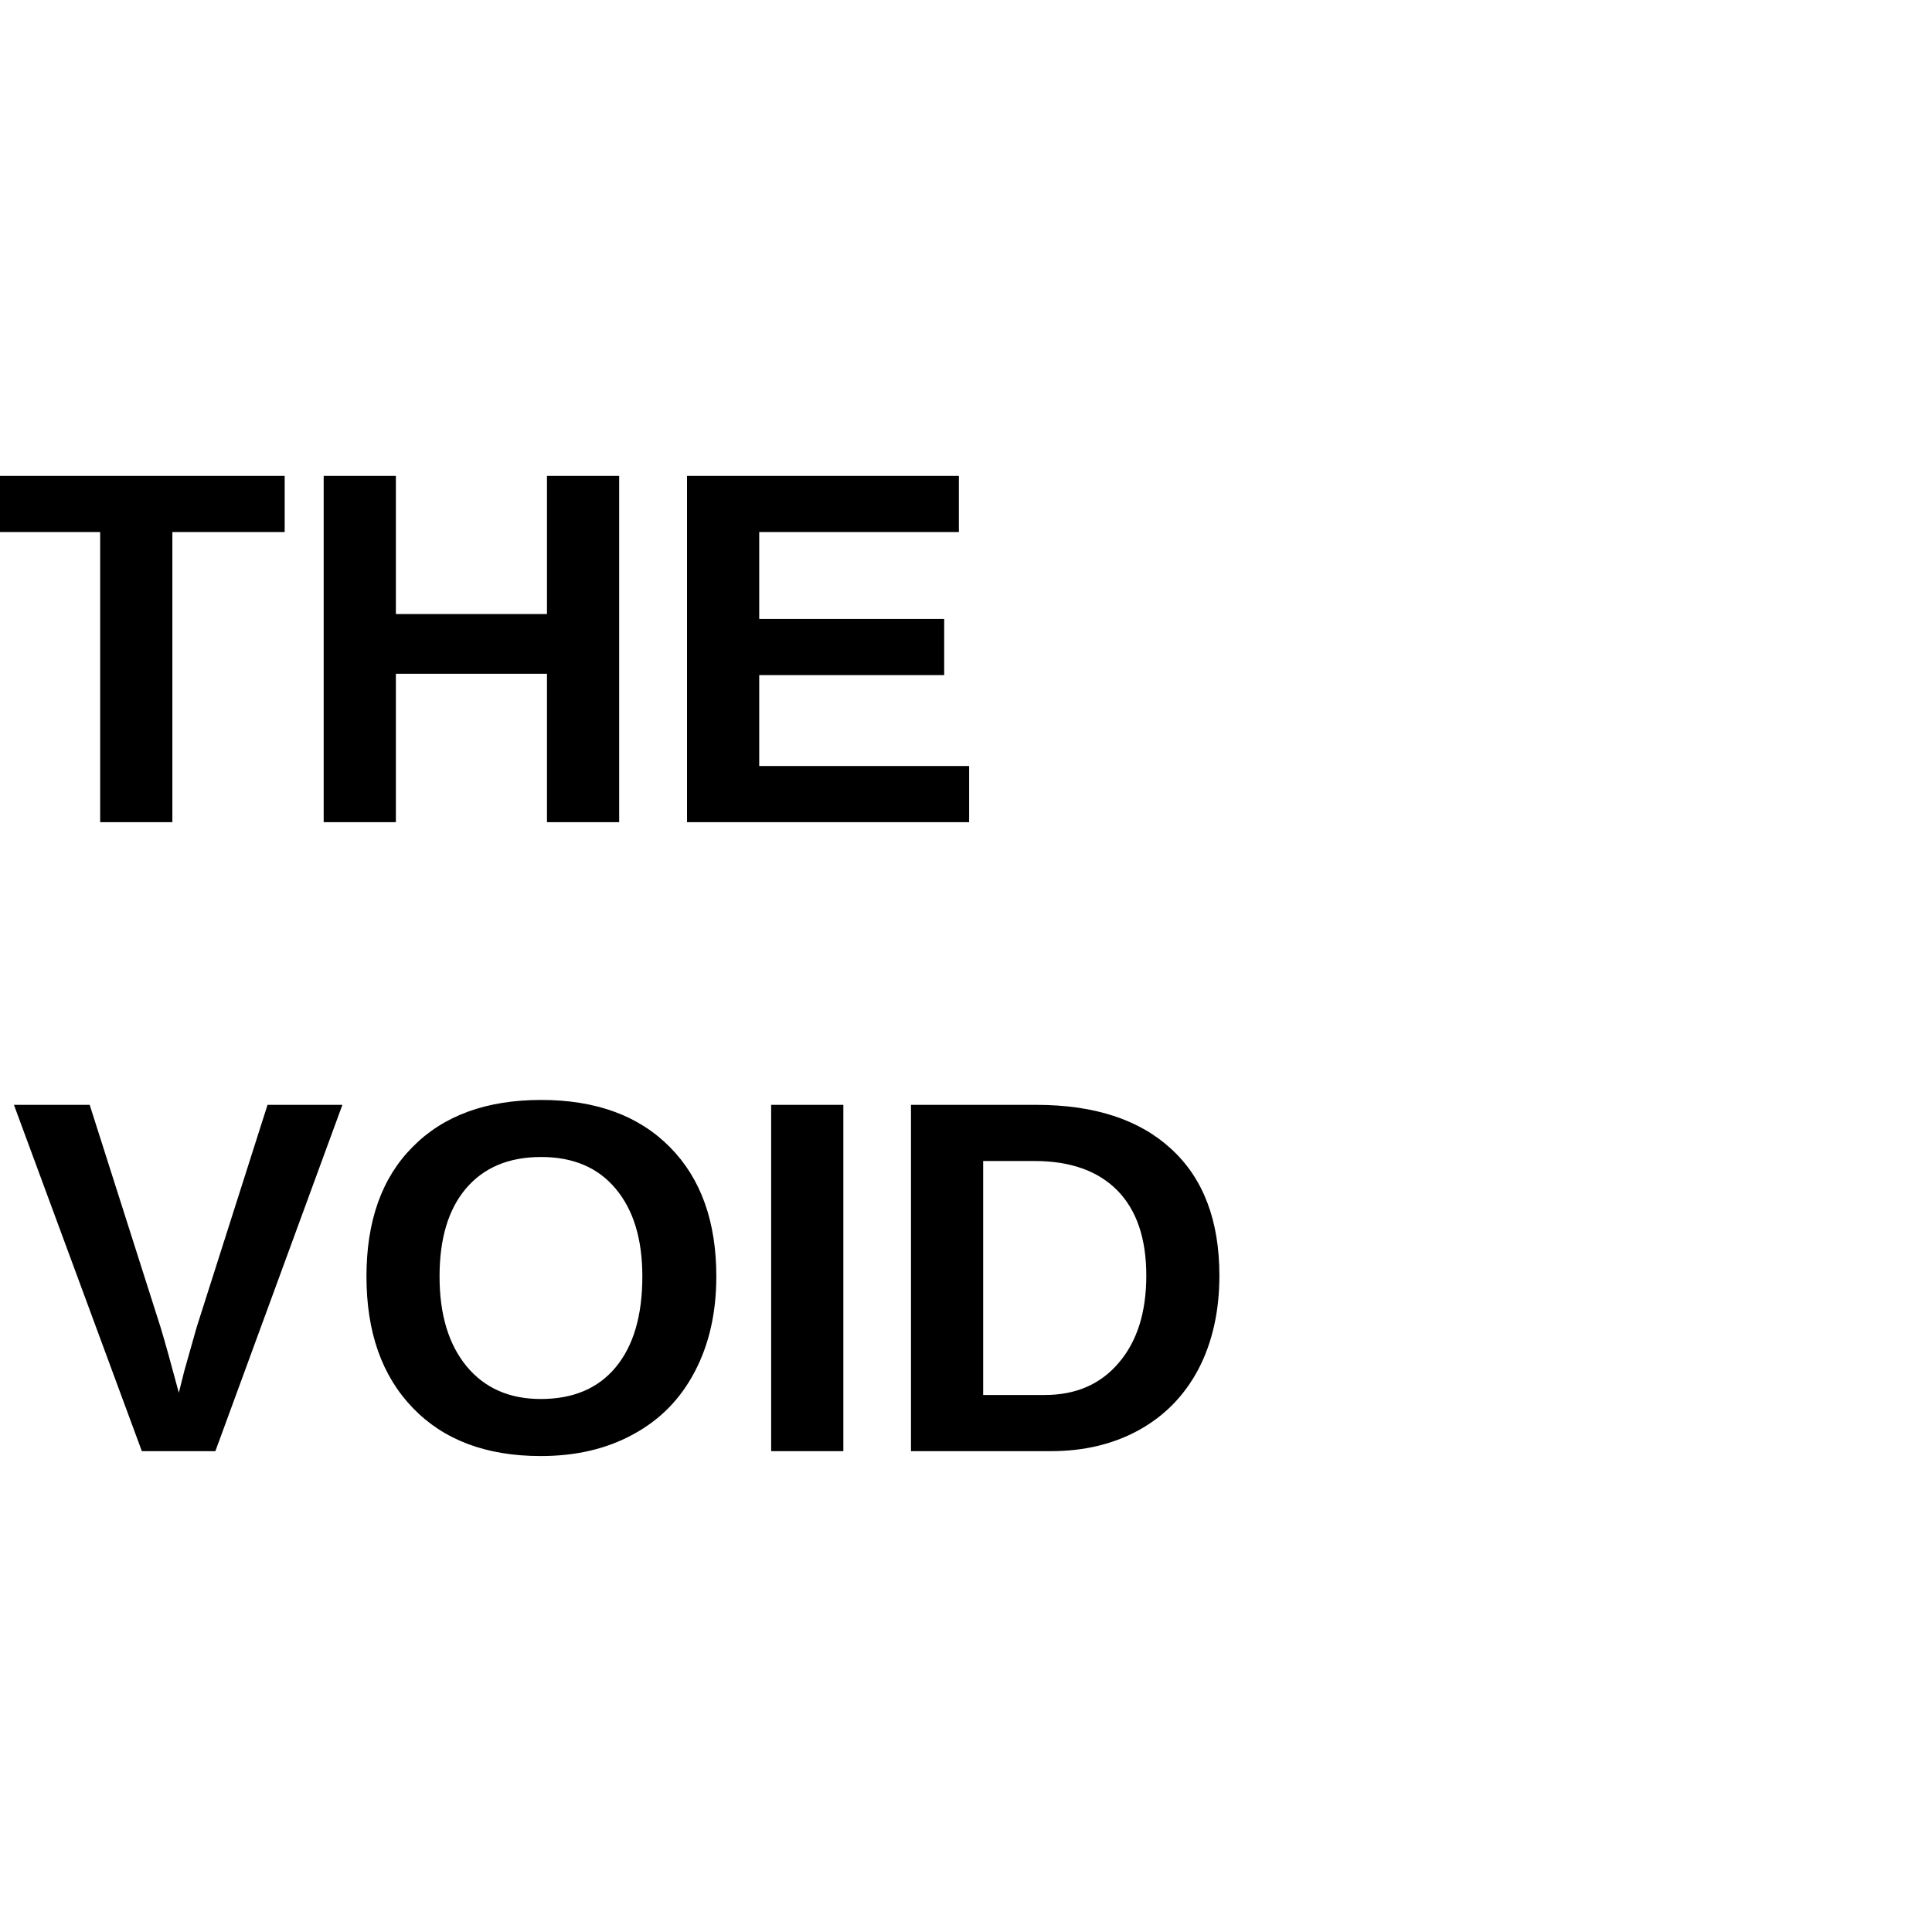
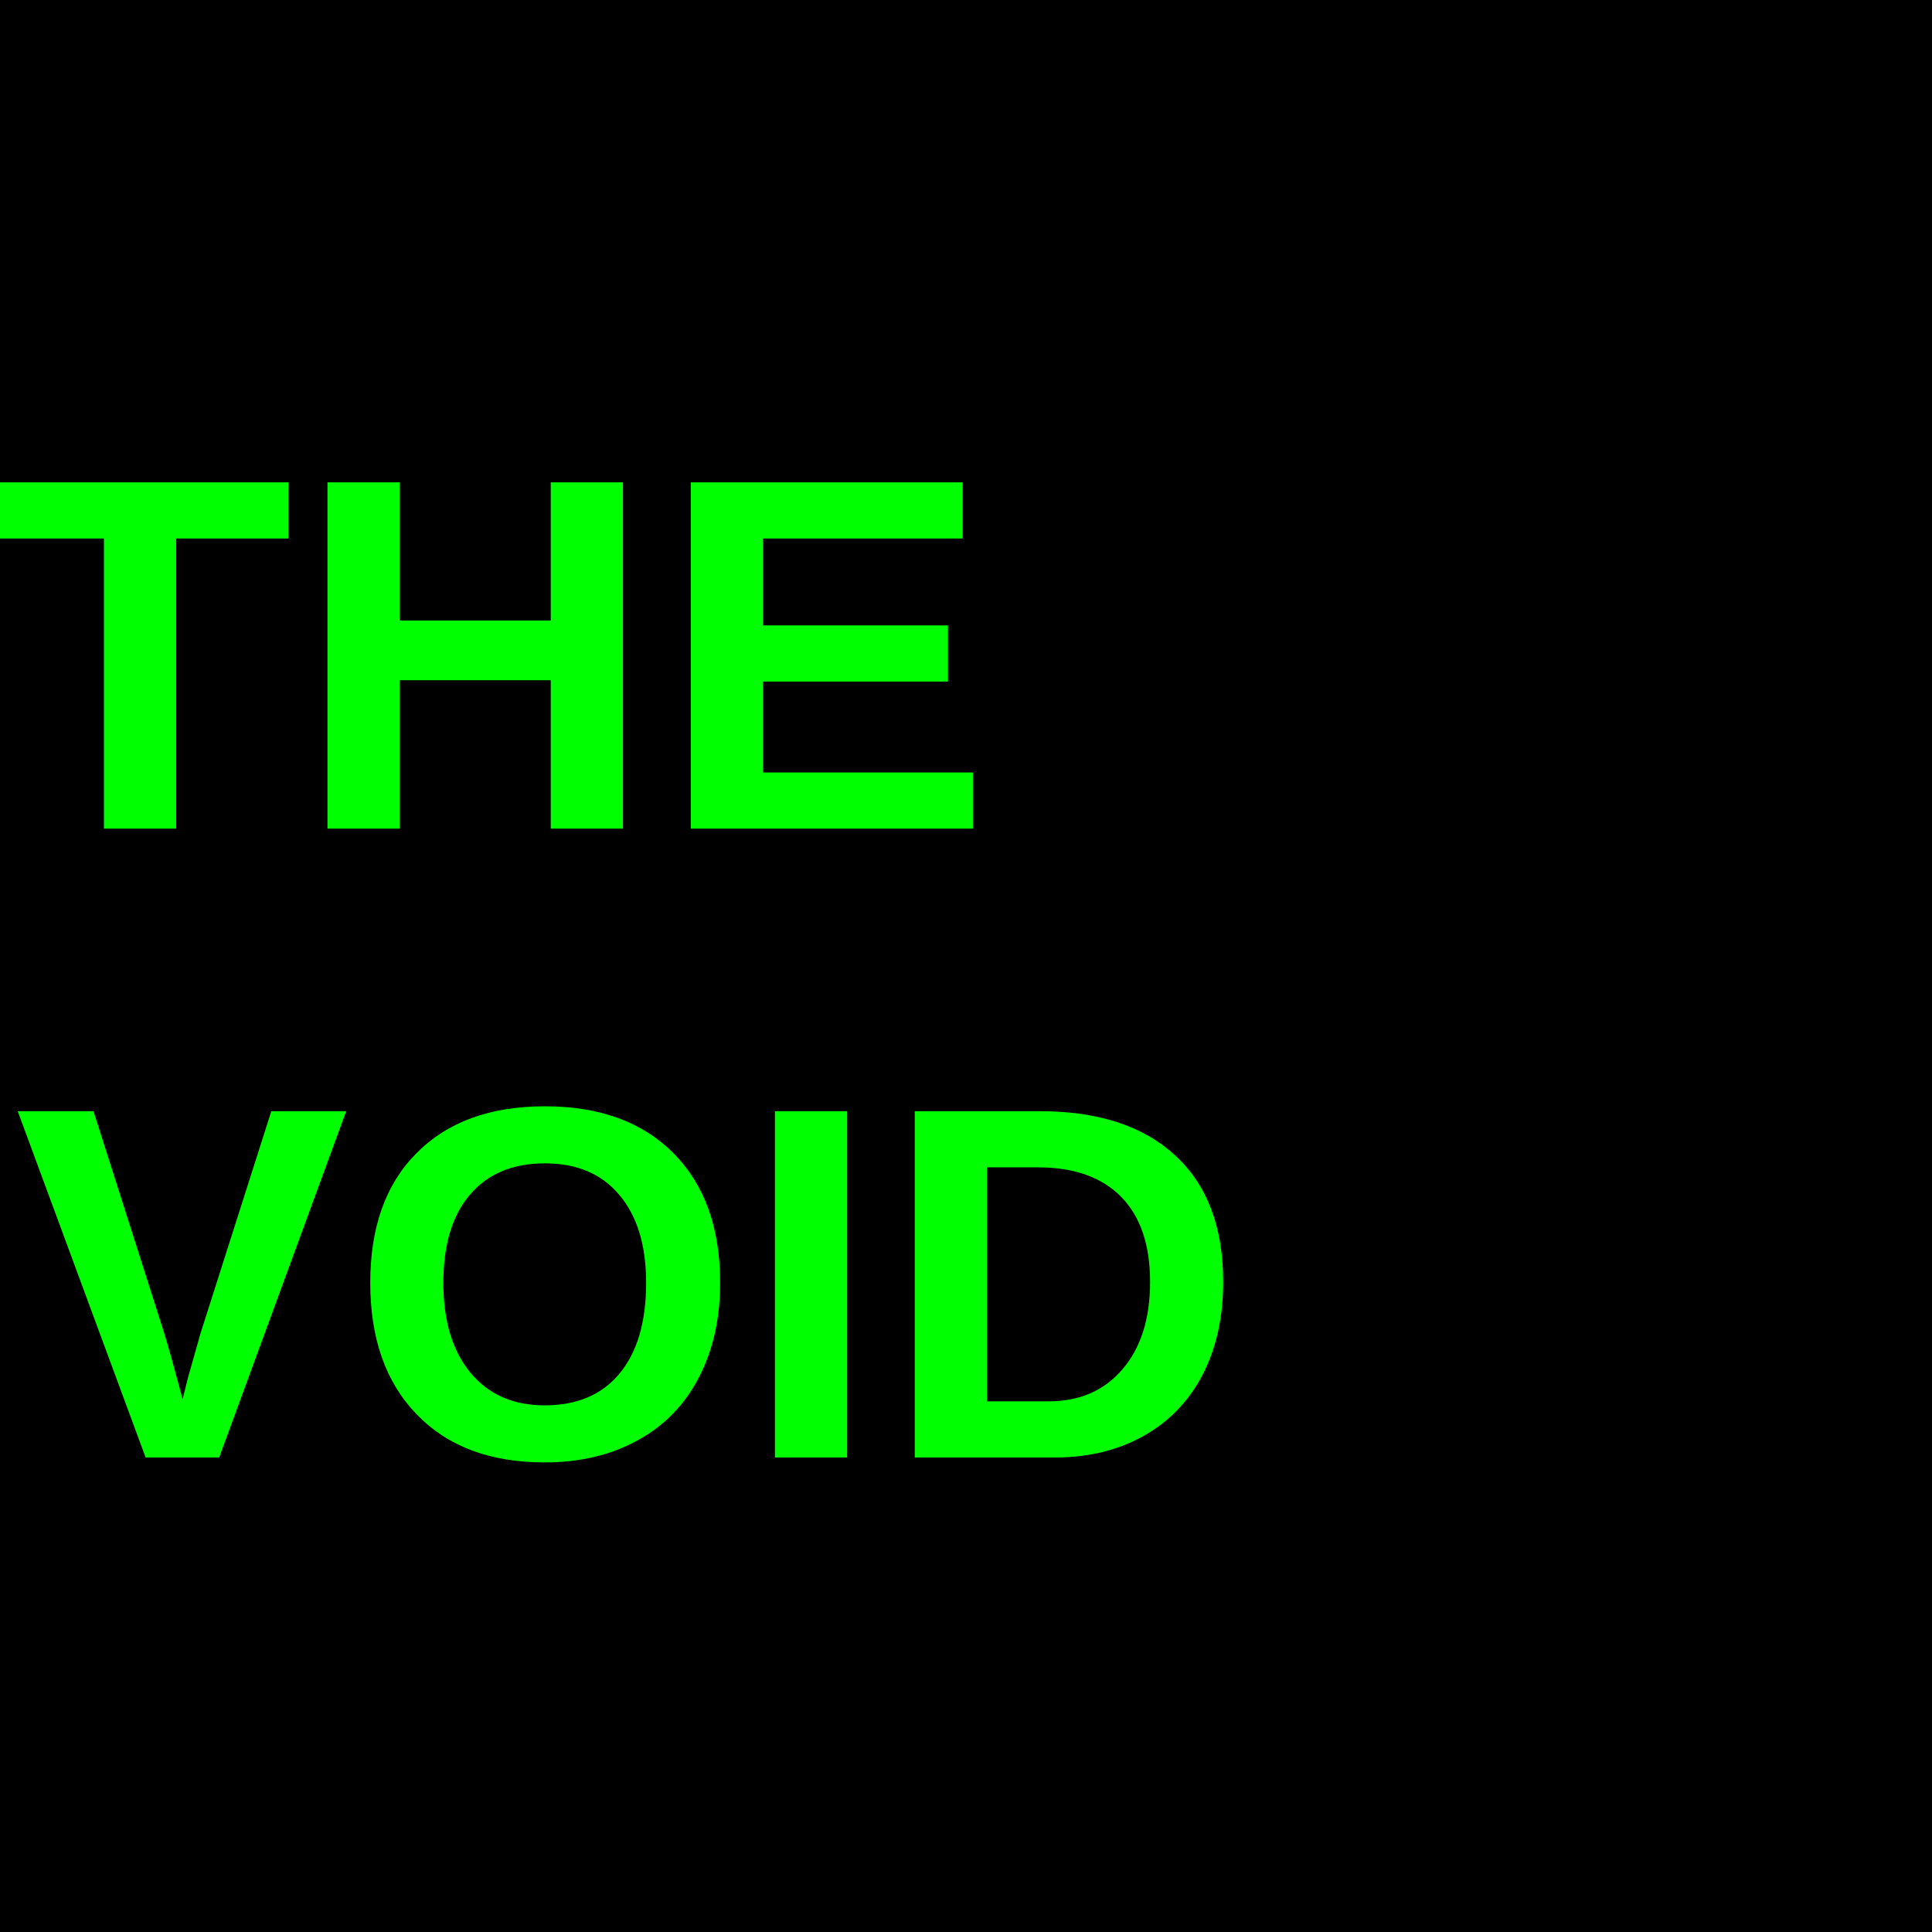
<svg xmlns="http://www.w3.org/2000/svg" width="256" height="256" viewBox="0 0 67.733 67.733" version="1.1" id="svg5">
  <defs id="defs2" />
  <g id="layer2">
-     <rect style="fill-opacity: 0%;stroke:none;stroke-width:7.027" id="rect1" width="67.733" height="67.733" x="0" y="0" />
+     <rect style="fill:#000000;stroke:none;stroke-width:7.027" id="rect1" width="67.733" height="67.733" x="0" y="0" />
  </g>
  <g id="layer1">
-     <text xml:space="preserve" style="font-size:17.639px;line-height:1.25;font-family:Arial;-inkscape-font-specification:Arial;text-align:center;writing-mode:lr-tb;direction:ltr;text-anchor:middle;fill:#55d400;stroke-width:0.265" x="34.177" y="28.824" id="text1">
-       <tspan id="tspan1" style="font-style:normal;font-variant:normal;font-weight:bold;font-stretch:normal;font-size:17.639px;line-height:1.25;font-family:Arial;-inkscape-font-specification:'Arial Bold';text-align:center;text-anchor:middle;fill:#000000;fill-opacity:1;stroke-width:0.265" x="34.177" y="28.824">THE</tspan>
-       <tspan style="font-style:normal;font-variant:normal;font-weight:bold;font-stretch:normal;font-size:17.639px;line-height:1.25;font-family:Arial;-inkscape-font-specification:'Arial Bold';text-align:center;text-anchor:middle;fill:#000000;fill-opacity:1;stroke-width:0.265" x="34.177" y="50.873" id="tspan2">VOID</tspan>
+     <text xml:space="preserve" style="font-size:17.639px;line-height:1.25;font-family:Arial;-inkscape-font-specification:Arial;text-align:center;writing-mode:lr-tb;direction:ltr;text-anchor:middle;fill:#55d400;stroke-width:0.265" x="34.31" y="29.048" id="text1">
+       <tspan id="tspan1" style="font-style:normal;font-variant:normal;font-weight:bold;font-stretch:normal;font-size:17.639px;line-height:1.25;font-family:Arial;-inkscape-font-specification:'Arial Bold';text-align:center;text-anchor:middle;fill:#00ff00;fill-opacity:1;stroke-width:0.265" x="34.31" y="29.048">THE</tspan>
+       <tspan style="font-style:normal;font-variant:normal;font-weight:bold;font-stretch:normal;font-size:17.639px;line-height:1.25;font-family:Arial;-inkscape-font-specification:'Arial Bold';text-align:center;text-anchor:middle;fill:#00ff00;fill-opacity:1;stroke-width:0.265" x="34.31" y="51.096" id="tspan2">VOID</tspan>
    </text>
  </g>
</svg>
